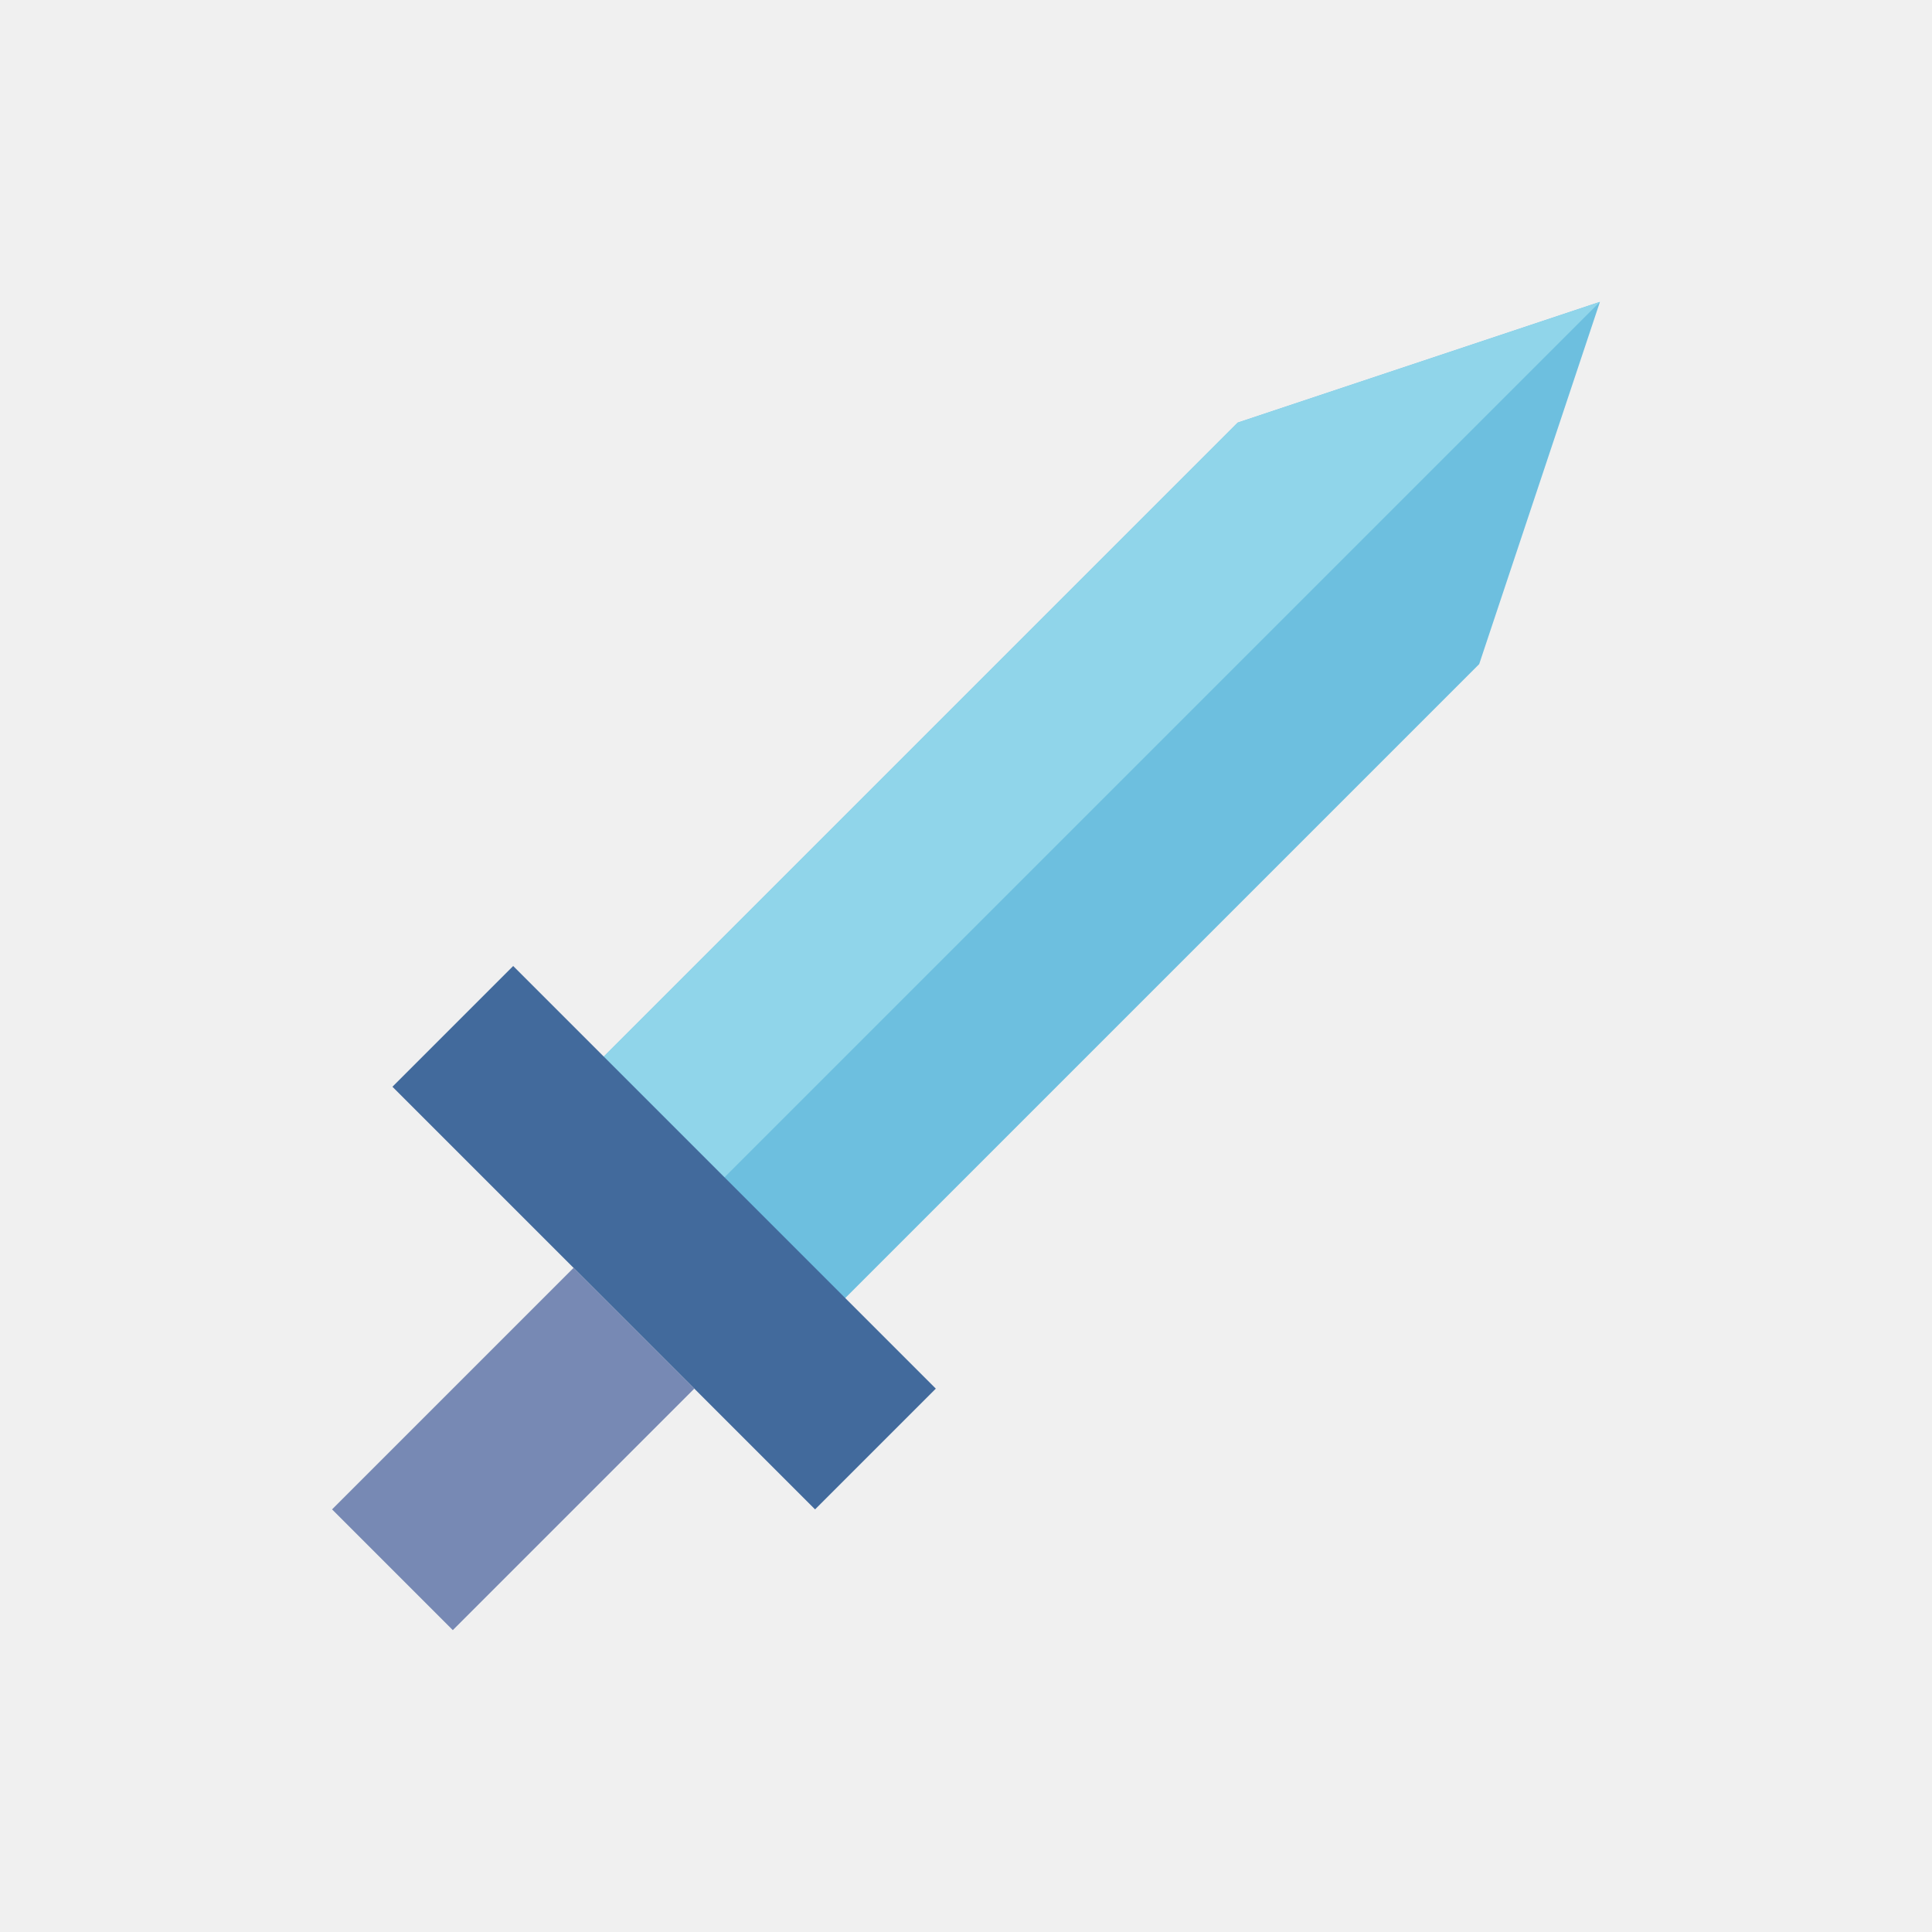
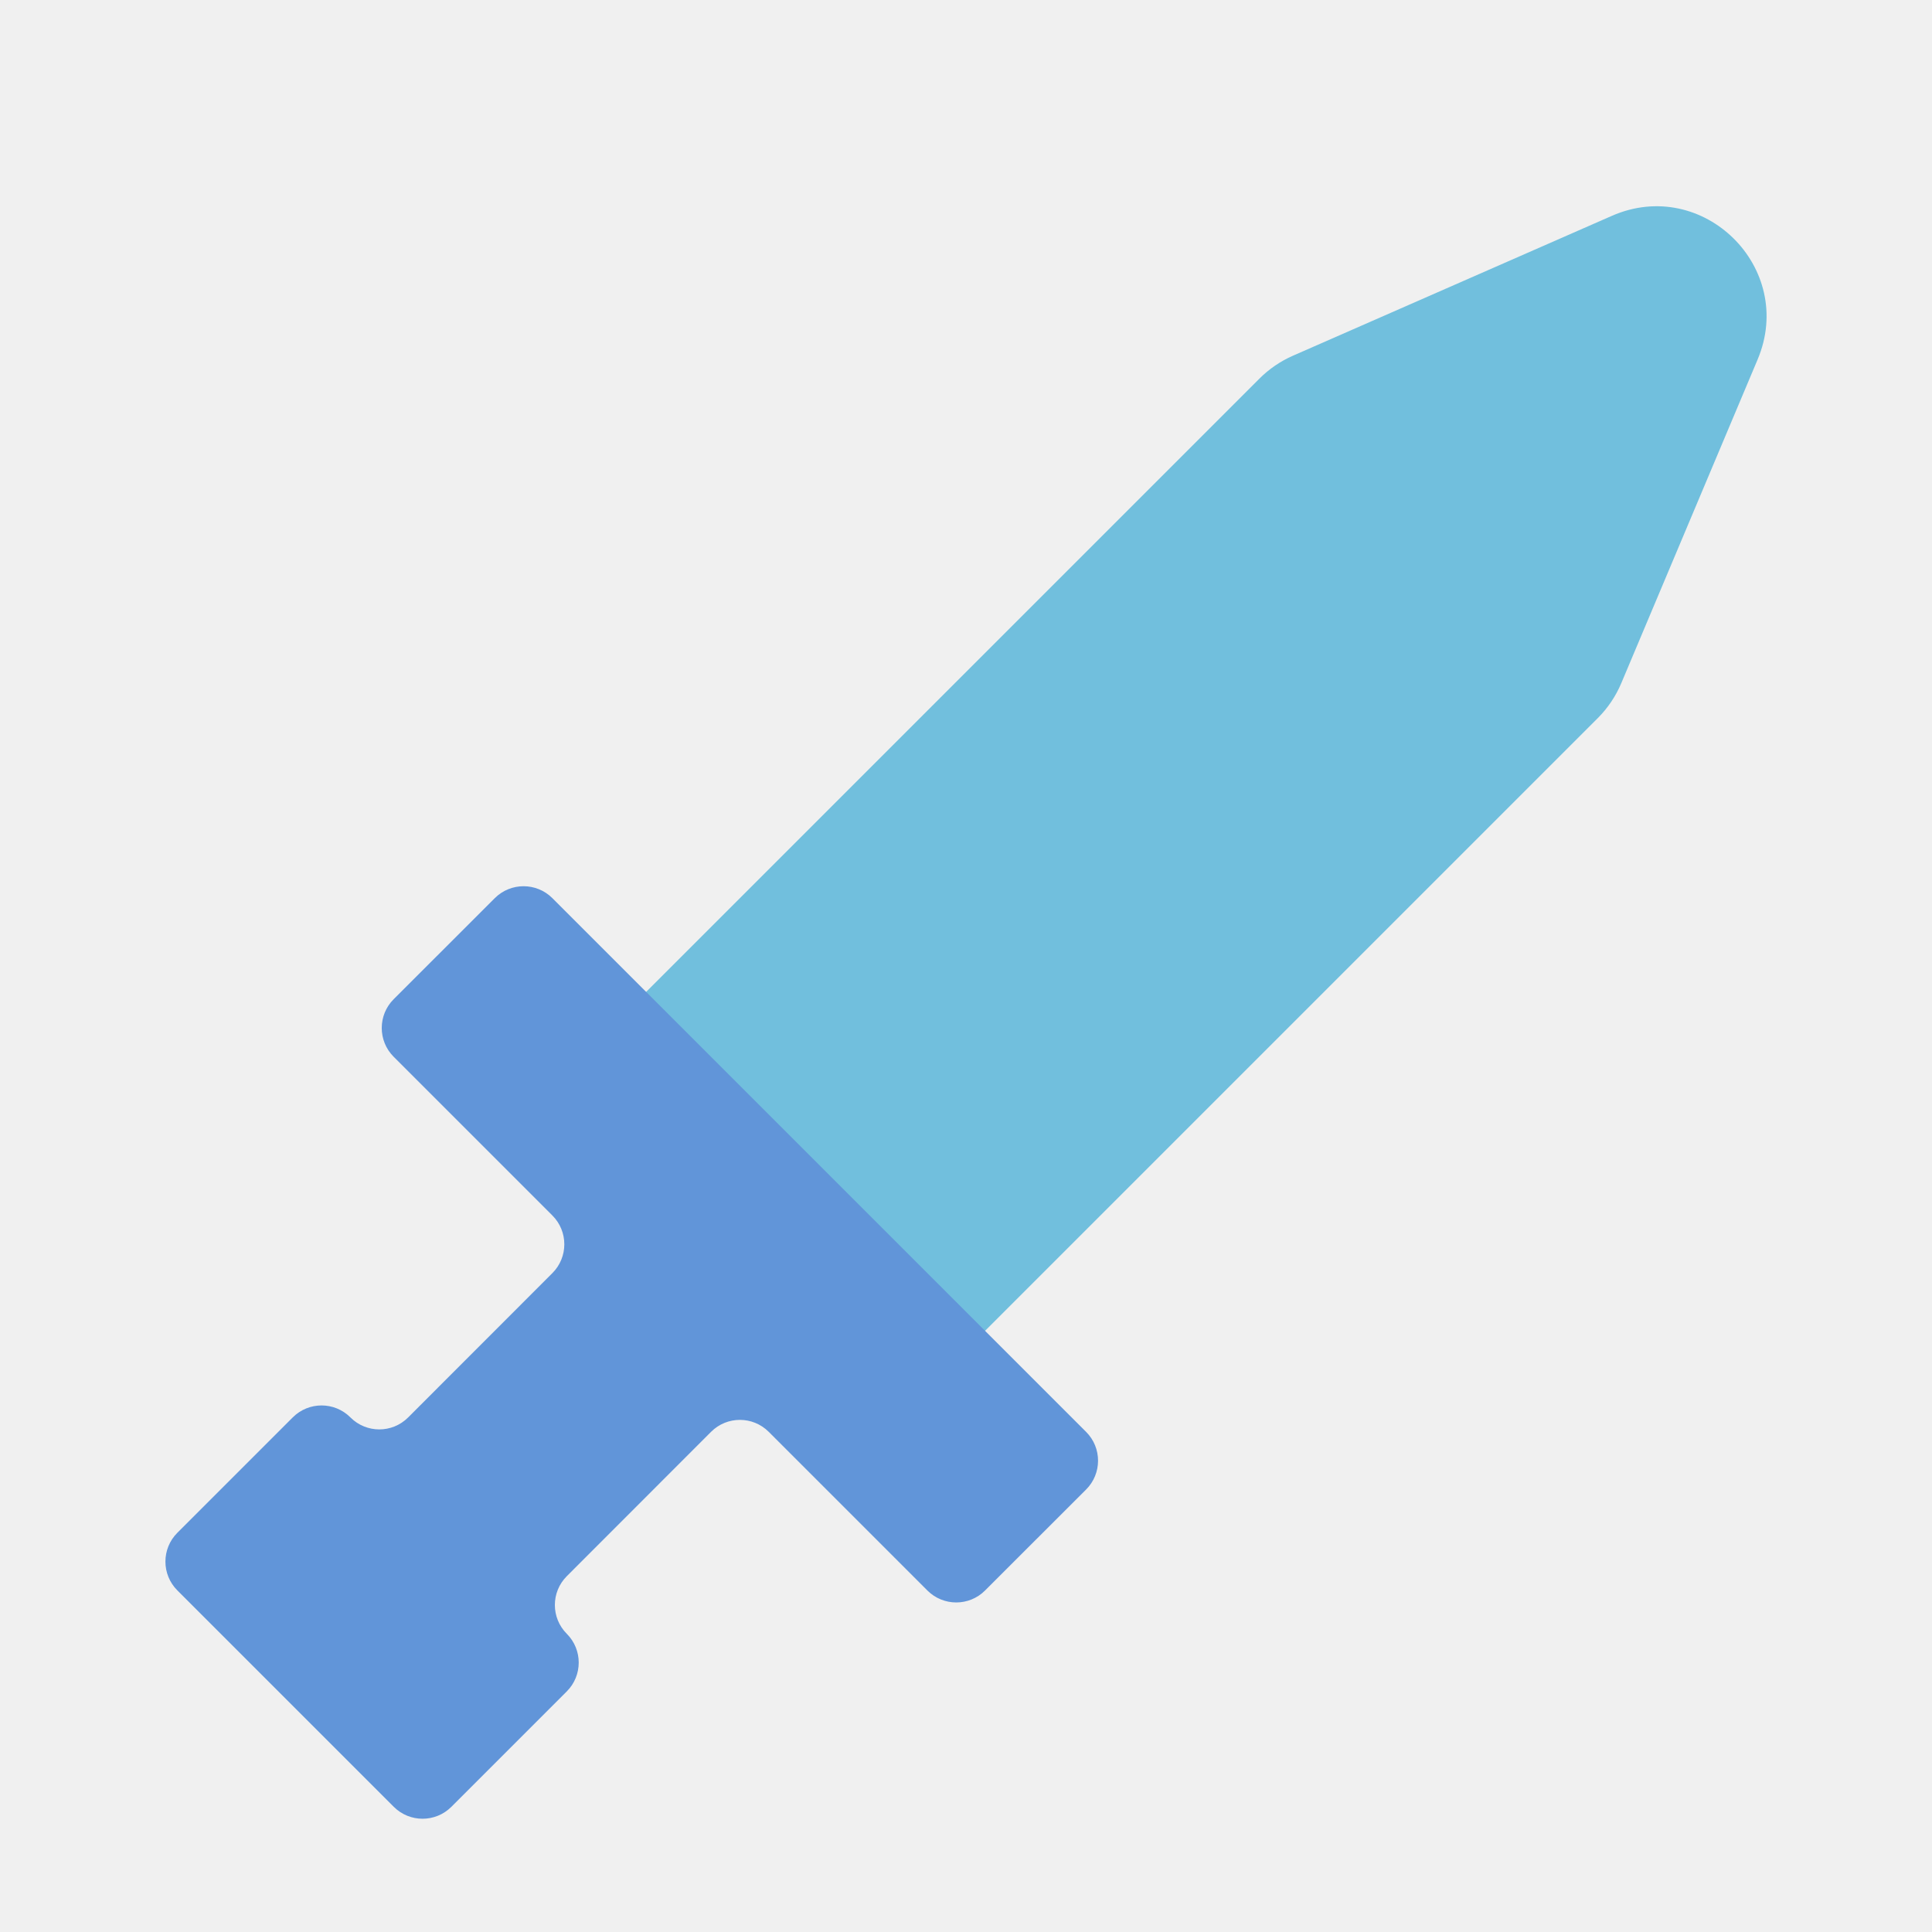
- <svg xmlns="http://www.w3.org/2000/svg" viewBox="0 0 32 32">
-   <g transform="translate(3.5 4) scale(1)">
-     <path d="m17 3 6-2-2 6-11 11-4-4Z" fill="#6dbfdf" />
-     <path d="m17 3 6-2L8 16l-2-2Z" fill="#90d5ea" />
-     <path d="m5 12 7 7-2 2-7-7Z" fill="#426a9c" />
-     <path d="m6 17 2 2-4 4-2-2Z" fill="#7789b4" />
-   </g>
+ <svg xmlns="http://www.w3.org/2000/svg" xml:space="preserve" id="Layer_1" x="0" y="0" viewBox="0 0 1080 1080">
+   <style>.st0{fill:#71bfdd}.st1{fill:#d44e50}.st2{fill:#6195d9}.st4{fill:#fff}.st5{fill:none;stroke:#9d2323;stroke-width:30.083;stroke-linecap:round;stroke-linejoin:round;stroke-miterlimit:10}.st7{fill:#8083bf}.st10{opacity:.21;fill:#c7a3e8}</style>
+   <path d="M901.02 120.67 722.8 198.83a61.6 61.6 0 0 0-18.81 12.85L358.24 557.43 547.71 746.9l345.41-345.41a61.6 61.6 0 0 0 13.21-19.64l76.18-180.86c21.62-51.31-30.51-102.68-81.49-80.32" class="st0" />
+   <path d="M-695.24 2086.77c0 52.05-40.1 105.53-121.28 142.77-81.18-37.24-121.3-90.73-121.3-142.77 0-33.49 27.15-60.64 60.66-60.64 27.21 0 42.49 15.28 60.64 42.98 18.14-27.7 33.42-42.98 60.64-42.98 33.48-.01 60.64 27.15 60.64 60.64" class="st1" />
+   <path d="m607.14 832.65-56.51 56.47c-8.89 8.89-23.31 8.88-32.2-.01l-88.72-88.72c-8.89-8.89-23.32-8.89-32.21 0l-80.66 80.71c-8.89 8.89-8.89 23.31 0 32.2s8.89 23.31 0 32.2l-64.52 64.52c-8.89 8.89-23.31 8.89-32.2 0L99.14 889.04c-8.89-8.89-8.89-23.31 0-32.2l64.52-64.52c8.89-8.89 23.31-8.89 32.2 0l.06.06c8.89 8.89 23.32 8.89 32.21 0l80.66-80.71c8.89-8.89 8.89-23.31 0-32.2l-88.72-88.72c-8.9-8.9-8.89-23.32.01-32.21l56.51-56.47c8.89-8.89 23.31-8.88 32.2.01l298.37 298.37c8.88 8.88 8.88 23.3-.02 32.2M-936.39 1181.58c-7.44-7.44-7.44-19.5 0-26.94l131.61-131.61 26.94 26.94-131.61 131.61c-7.44 7.44-19.5 7.44-26.94 0" class="st2" />
+   <path d="m-802.36 1077.38 24.07 27.64c9.22 10.58 25.47 11.14 35.39 1.22l41.45-41.45c10.85-10.85 9-28.94-3.83-37.37l-31.2-20.5c-9.6-6.31-22.31-5.01-30.43 3.11l-34.32 34.32c-9 8.99-9.49 23.43-1.13 33.03" class="st0" />
+   <path d="m-817.01 1039.8 38.98 38.98c5.83 5.83 15.29 5.83 21.13 0l18.25-18.25c5.83-5.83 5.83-15.29 0-21.13l-38.98-38.98c-5.83-5.83-15.29-5.83-21.13 0l-18.25 18.25c-5.84 5.84-5.84 15.3 0 21.13" class="st0" />
+   <path d="M-729.22 1451.64c-2.14 48.37-42.05 86.94-90.95 86.94s-88.81-38.56-90.95-86.94c31.93-8.24 64-9.83 90.95 0 26.26 9.58 57.19 14.64 90.95 0" style="fill:#d65474" />
+   <path d="M-810.56 1351.89v18.21c0 9.77 5.97 18.55 15.06 22.13 12.42 4.9 23.02 13.32 30.67 24.35 7.8 11.26 11.93 24.49 11.93 38.26 0 37.09-30.17 67.26-67.26 67.26s-67.26-30.17-67.26-67.26c0-13.77 4.12-27 11.93-38.26 7.64-11.03 18.25-19.45 30.67-24.35a23.79 23.79 0 0 0 15.06-22.13v-18.21zm23.79-23.79h-66.8v42c-33.76 13.32-57.65 46.24-57.65 84.74 0 50.29 40.77 91.05 91.05 91.05s91.05-40.77 91.05-91.05c0-38.5-23.89-71.42-57.65-84.74z" class="st4" />
+   <path d="M-788.14 1294.24h-65.89c-11.37 0-20.59 9.22-20.59 20.59s9.22 20.59 20.59 20.59h65.89c11.37 0 20.59-9.22 20.59-20.59s-9.22-20.59-20.59-20.59" class="st4" />
+   <path d="M-883.91 2089.32c7.17 15.78 19.92 31.57 38.24 47.35M-749.15 2089.32c-7.17 15.78-19.92 31.57-38.24 47.35" class="st5" />
+   <path d="M-820.34 2393.68c37.18 0 67.43 30.25 67.43 67.43s-30.25 67.43-67.43 67.43-67.43-30.25-67.43-67.43 30.25-67.43 67.43-67.43m0-23.79c-50.38 0-91.23 40.84-91.23 91.23 0 50.38 40.84 91.23 91.23 91.23s91.23-40.84 91.23-91.23c-.01-50.39-40.85-91.23-91.23-91.23" class="st1" />
+   <path d="m-868.05 2509.31 94.5-94.49" style="fill:none;stroke:#d44e50;stroke-width:23.793;stroke-linecap:round;stroke-linejoin:round;stroke-miterlimit:10" />
+   <path d="M-811.04 1709.56c-1.38 0-2.74 0-4.09.01v-.02c1.37 0 2.74 0 4.09.01" class="st7" />
+   <path d="M-867.81 1864.15c29.44-12.93 60.39-13.73 93.16 0l37.54-25.18-10.66-93.27H-893.3l-13.9 75.2z" style="fill:#6e4a91" />
+   <path d="M-769.4 1872.74c-16.55 0-23.45 3.87-23.45-12.67 0-16.55 6.9-29.96 23.45-29.96v-.01c20.28-.25 23.18-16.39 22.85-38.07-.15-9.97-6.45-18.64-15.3-21.91-2.43-.91-5.05-1.4-7.79-1.4-26.48 0-33.61 7.3-33.61 21.34 0 20.37-8.88 25.76-15.89 25.76h-3.9c-7 0-15.88-5.69-15.88-25.76 0-12.31-5.48-19.43-24.65-21-2.7-.22-5.68-.33-8.96-.33-12.71 0-22.89 10.6-23.09 23.31-.15 9.6.34 18.12 2.69 24.64 2.96 8.22 8.86 13.29 20.16 13.43v.01c16.55 0 18.18 13.42 18.18 29.96 0 16.55-1.64 12.67-18.18 12.67-22.02 0-33.73-9.75-39.96-23.96-7.69-17.51-7.02-41.78-7.02-62.93 0-69.81 44.45-86.97 98.67-86.97h.79c36.79.1 66.69 7.28 83.37 30.8 9.3 13.11 14.49 31.29 14.49 56.17.01 38.31 2.16 86.88-46.97 86.88" style="fill:#8f72a5" />
+   <path d="M-806.95 1709.55v.02c-1.35-.01-2.72-.01-4.09-.01 1.35-.01 2.71-.01 4.09-.01" class="st7" />
+   <path d="M-854.59 1860.07c0 16.55-1.64 12.67-18.18 12.67-22.02 0-33.73-9.75-39.96-23.96l19.8-32.12c2.96 8.22 8.86 13.29 20.16 13.43v.01c16.55.01 18.18 13.42 18.18 29.97M-736.92 1729.68l-24.93 40.44c-2.43-.91-5.05-1.4-7.79-1.4-26.48 0-33.61 7.3-33.61 21.34 0 20.37-8.88 25.76-15.89 25.76h-3.9c-7 0-15.88-5.69-15.88-25.76 0-12.31-5.48-19.43-24.65-21l43.28-70.17c36.79.1 66.69 7.27 83.37 30.79" class="st10" />
</svg>
